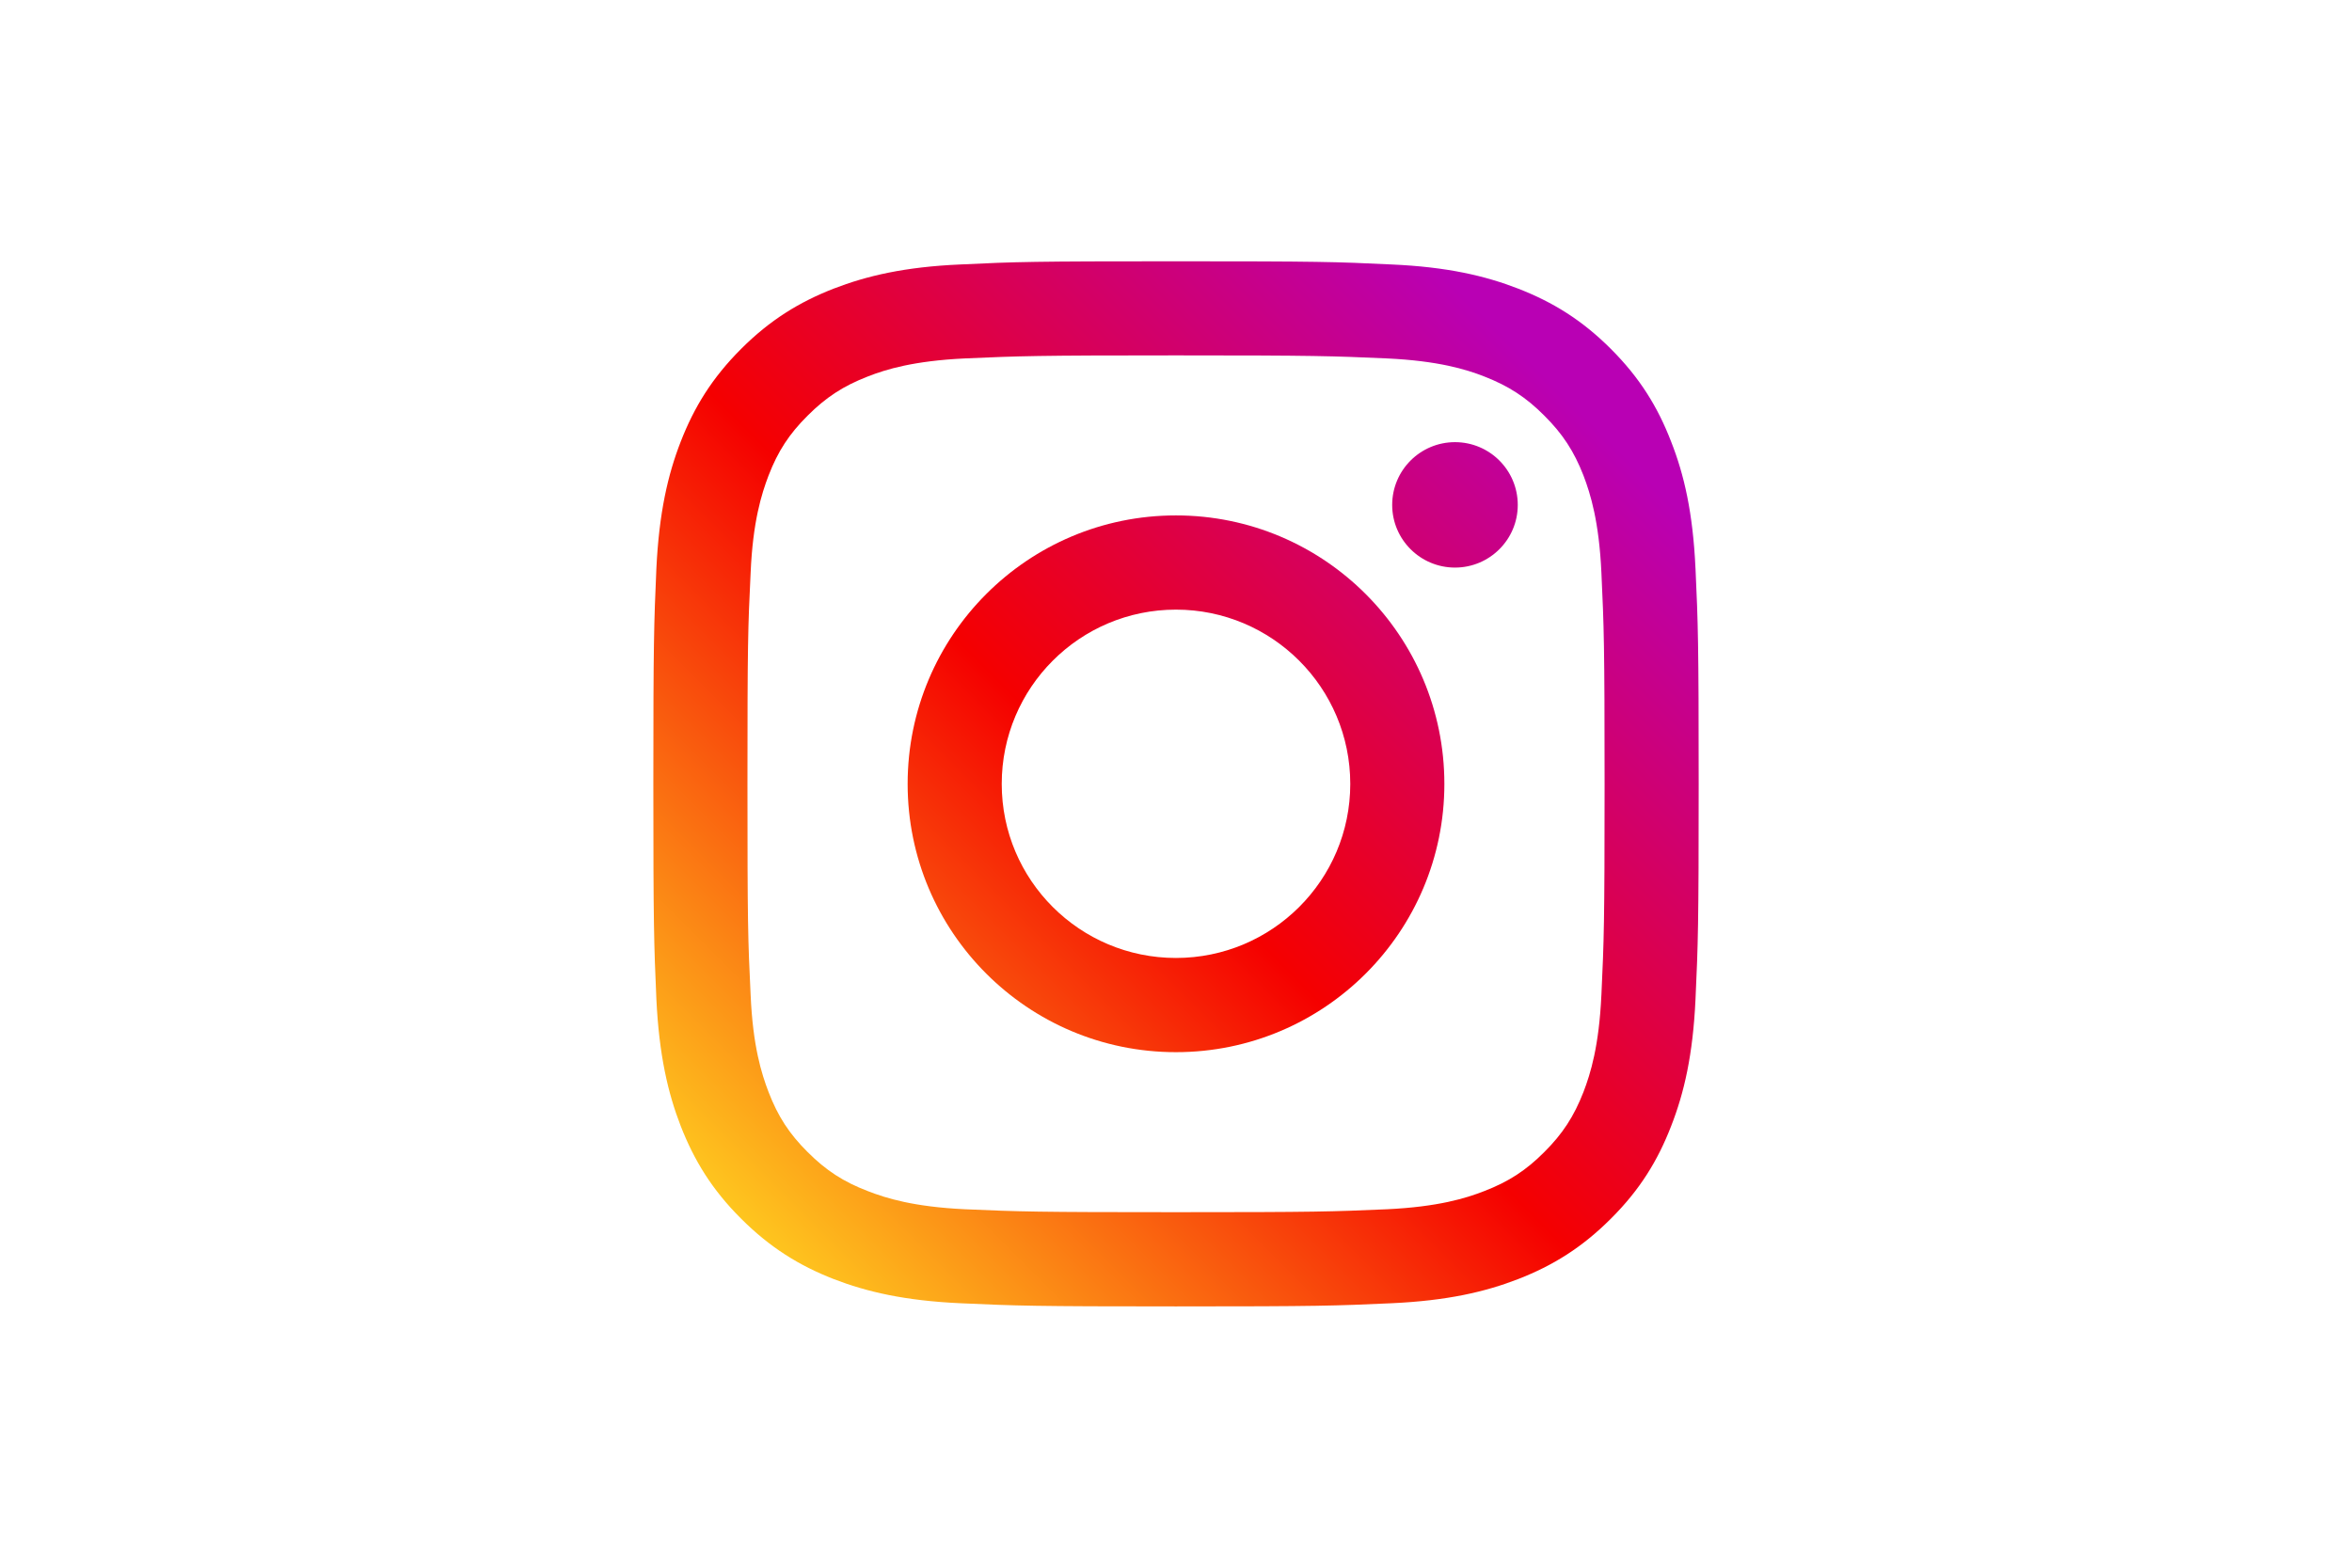
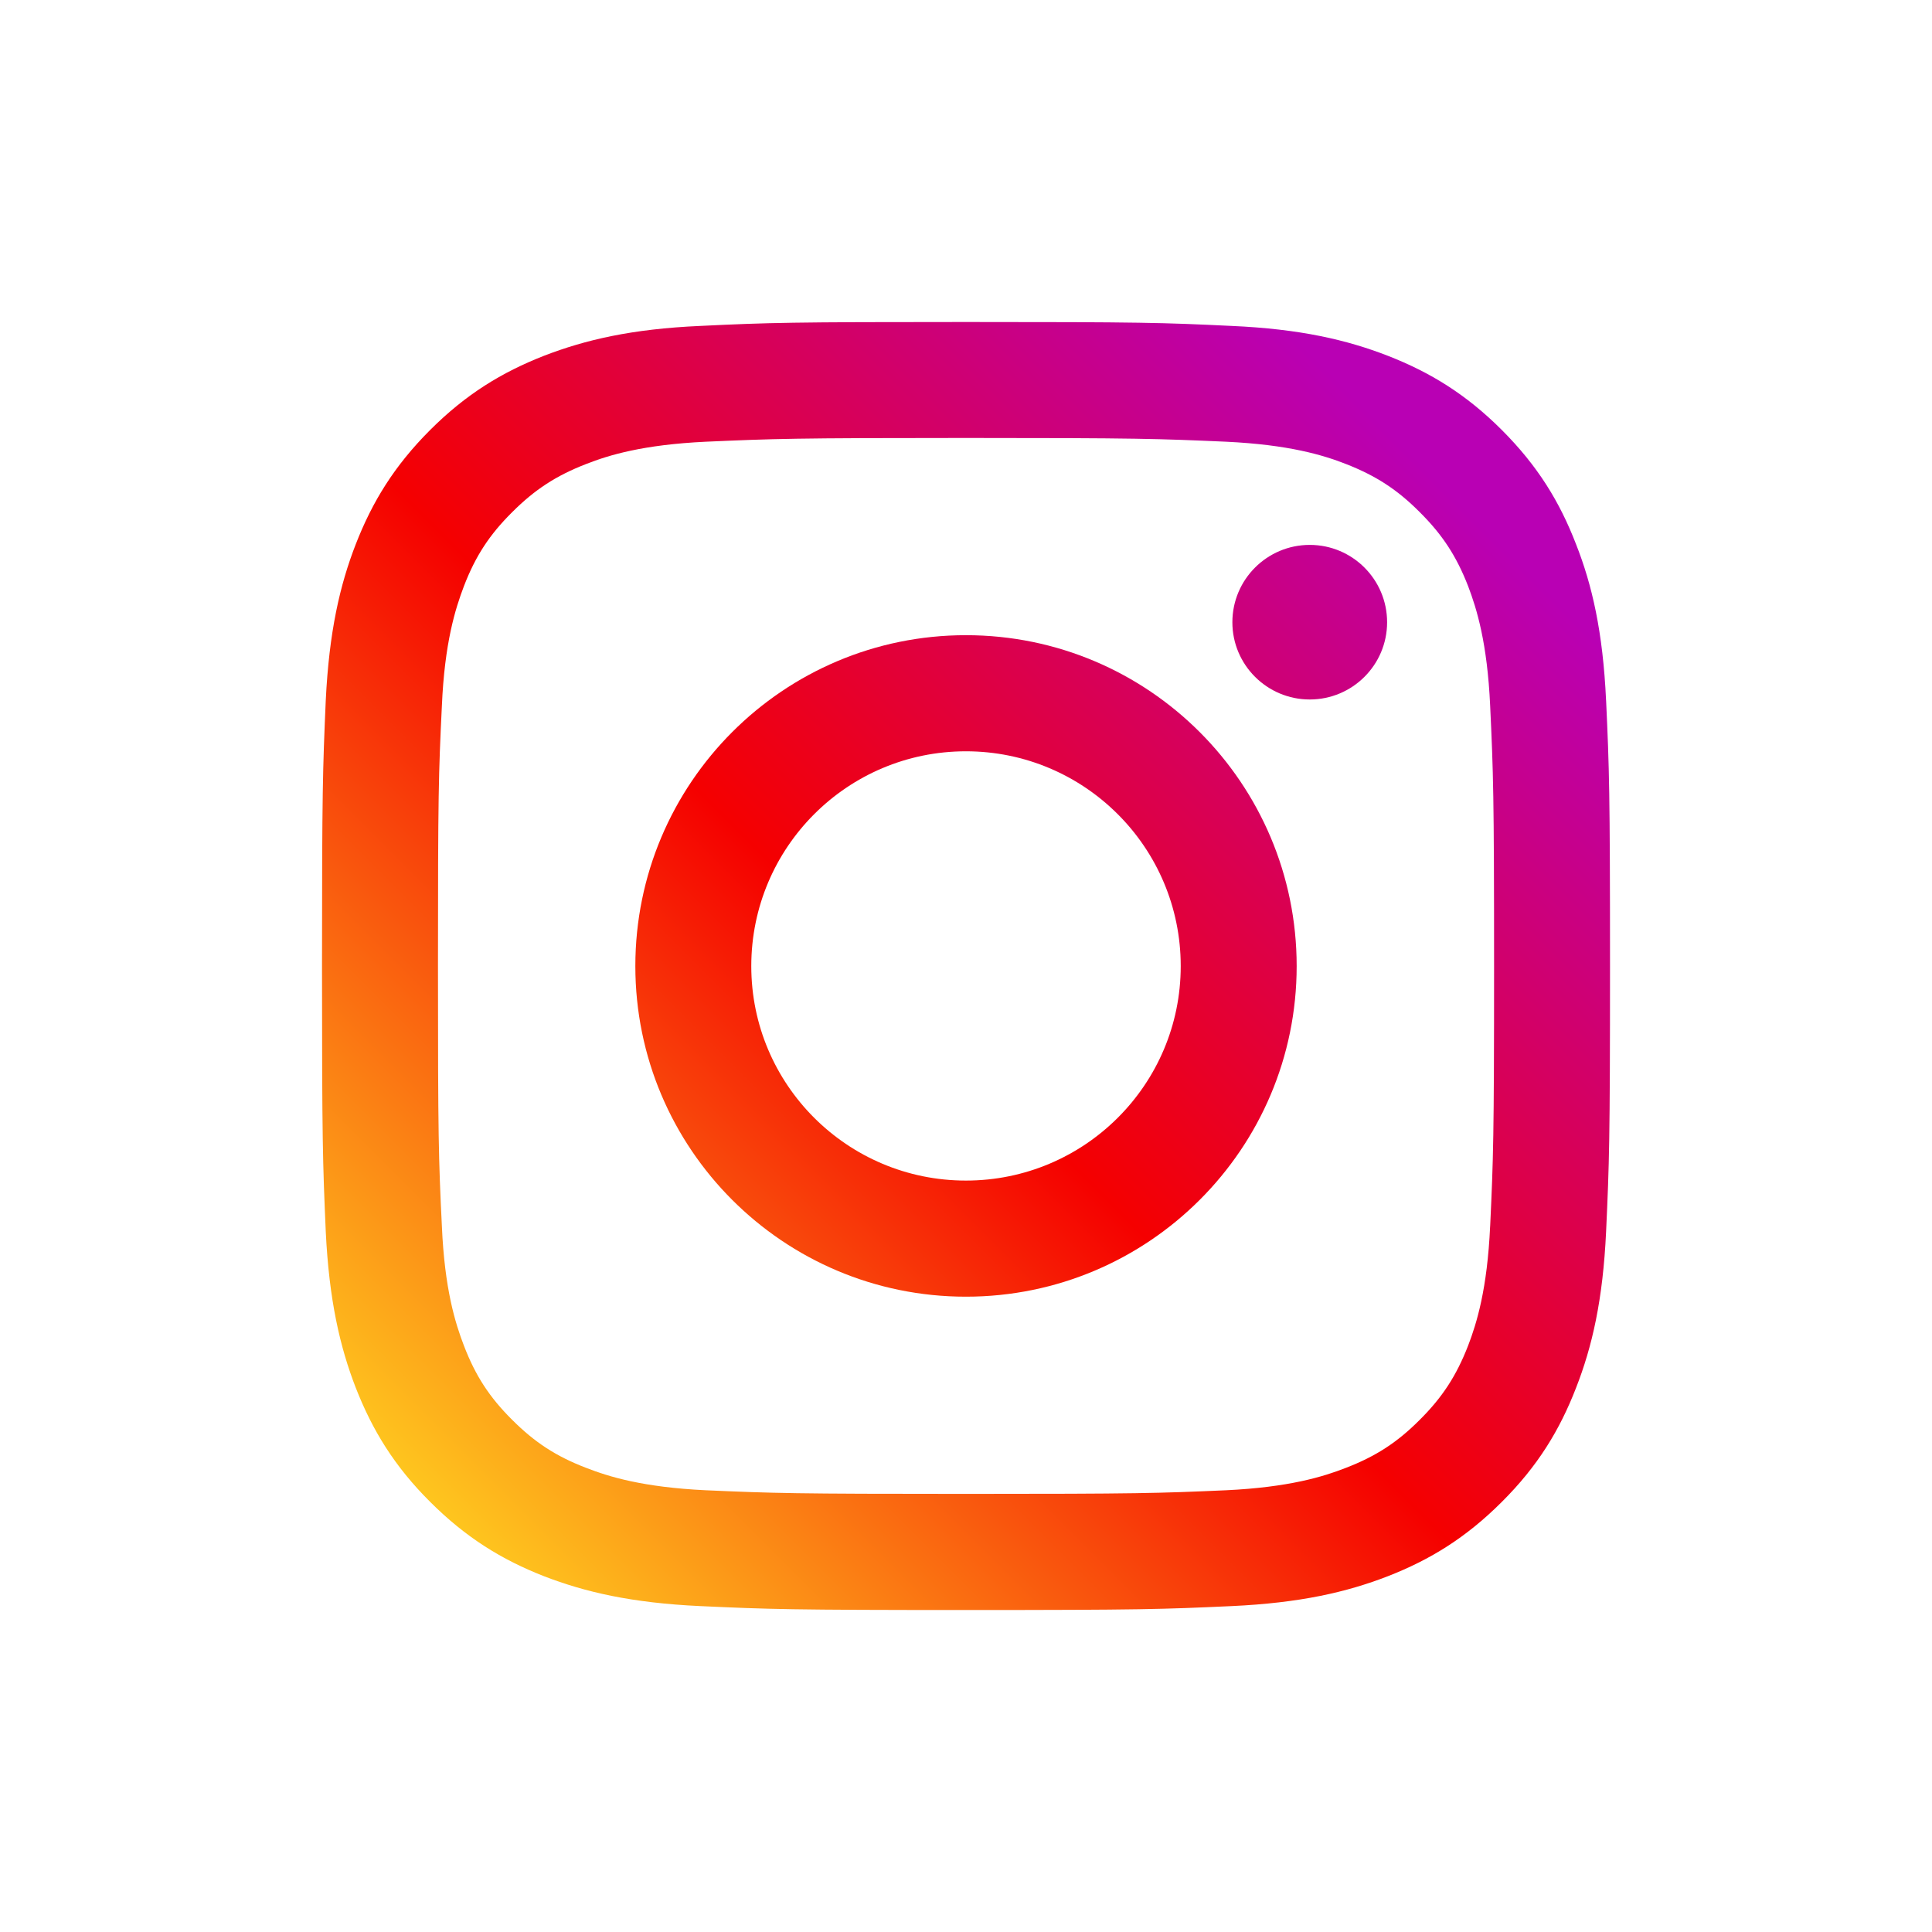
- <svg xmlns="http://www.w3.org/2000/svg" xmlns:xlink="http://www.w3.org/1999/xlink" height="800" width="1200" viewBox="-8.094 -13.49 70.146 80.938">
+ <svg xmlns="http://www.w3.org/2000/svg" xmlns:xlink="http://www.w3.org/1999/xlink" height="42" width="42" viewBox="-8.094 -13.49 70.146 80.938">
  <defs>
    <linearGradient id="a" y2="1.753" x2="1.754" y1="-5.804" x1="-5.809">
      <stop offset="0%" stop-color="#FFD521" />
      <stop offset="5%" stop-color="#FFD521" />
      <stop offset="50.112%" stop-color="#F50000" />
      <stop offset="95%" stop-color="#B900B4" />
      <stop offset="95.008%" stop-color="#B900B4" />
      <stop offset="100%" stop-color="#B900B4" />
    </linearGradient>
    <linearGradient id="b" y2=".917" x2=".917" y1=".009" x1=".009">
      <stop offset="0%" stop-color="#FFD521" />
      <stop offset="5%" stop-color="#FFD521" />
      <stop offset="50.112%" stop-color="#F50000" />
      <stop offset="95%" stop-color="#B900B4" />
      <stop offset="95.008%" stop-color="#B900B4" />
      <stop offset="100%" stop-color="#B900B4" />
    </linearGradient>
    <linearGradient id="c" y2="1.313" x2="1.313" y1="-.456" x1="-.456">
      <stop offset="0%" stop-color="#FFD521" />
      <stop offset="5%" stop-color="#FFD521" />
      <stop offset="50.112%" stop-color="#F50000" />
      <stop offset="95%" stop-color="#B900B4" />
      <stop offset="95.008%" stop-color="#B900B4" />
      <stop offset="100%" stop-color="#B900B4" />
    </linearGradient>
    <linearGradient gradientUnits="userSpaceOnUse" gradientTransform="scale(1.00041 .99959)" y2="11.412" x2="11.367" y1="-37.545" x1="-37.631" id="d" xlink:href="#a" />
    <linearGradient gradientUnits="userSpaceOnUse" y2="49.554" x2="49.505" y1=".536" x1=".487" id="e" xlink:href="#b" />
    <linearGradient gradientUnits="userSpaceOnUse" gradientTransform="scale(.99988 1.00012)" y2="36.482" x2="36.431" y1="-12.53" x1="-12.569" id="f" xlink:href="#c" />
  </defs>
  <g fill="none">
    <path d="M6.487 3.292c0 1.793-1.453 3.241-3.24 3.241C1.46 6.533.005 5.085.005 3.292.005 1.505 1.46.057 3.247.057c1.787 0 3.24 1.448 3.24 3.235" fill="url(#d)" transform="matrix(1 0 0 -1 38.1333 15.8707)" />
    <path d="M48.937 16.124c-.12-2.631-.56-4.06-.925-5.009-.491-1.259-1.076-2.159-2.025-3.103-.939-.944-1.839-1.528-3.097-2.013-.949-.371-2.384-.812-5.015-.937-2.844-.125-3.687-.152-10.899-.152-7.205 0-8.055.027-10.899.152-2.631.125-4.059.567-5.008.937C9.804 6.484 8.911 7.068 7.967 8.012c-.951.944-1.536 1.844-2.02 3.103-.365.949-.812 2.379-.925 5.009-.139 2.844-.164 3.7-.164 10.897 0 7.212.025 8.061.164 10.905.113 2.631.56 4.059.925 5.016.484 1.257 1.069 2.152 2.02 3.096.944.943 1.837 1.528 3.103 2.019.949.372 2.377.807 5.008.932 2.844.125 3.693.157 10.899.157 7.212 0 8.055-.032 10.899-.157 2.631-.125 4.065-.56 5.015-.932 1.259-.491 2.159-1.076 3.097-2.019.949-.944 1.535-1.839 2.025-3.096.365-.957.805-2.385.925-5.016.132-2.844.164-3.693.164-10.905 0-7.197-.032-8.053-.164-10.897zm4.857 22.024c-.132 2.875-.585 4.839-1.259 6.549-.685 1.775-1.604 3.279-3.108 4.783-1.497 1.497-3.001 2.416-4.776 3.109-1.717.667-3.675 1.125-6.551 1.251-2.876.139-3.795.164-11.125.164-7.324 0-8.249-.025-11.125-.164-2.869-.125-4.825-.584-6.551-1.251-1.768-.693-3.272-1.612-4.769-3.109-1.504-1.504-2.423-3.008-3.115-4.783C.749 42.987.296 41.023.157 38.148.032 35.272 0 34.352 0 27.021c0-7.324.032-8.243.157-11.119.139-2.869.592-4.832 1.259-6.551.692-1.768 1.611-3.279 3.115-4.776C6.028 3.079 7.532 2.153 9.3 1.461c1.725-.667 3.681-1.12 6.551-1.252 2.876-.132 3.801-.164 11.125-.164 7.331 0 8.249.032 11.125.164 2.876.132 4.833.585 6.551 1.252 1.775.692 3.279 1.617 4.776 3.115 1.504 1.497 2.423 3.008 3.108 4.776.673 1.719 1.127 3.681 1.259 6.551.132 2.876.164 3.795.164 11.119 0 7.331-.032 8.251-.164 11.127z" fill="url(#e)" transform="matrix(1 0 0 -1 0 54.004)" />
    <path d="M13.909 4.969c-4.964 0-8.992 4.021-8.992 8.985 0 4.972 4.028 8.999 8.992 8.999 4.965 0 8.999-4.027 8.999-8.999 0-4.964-4.033-8.985-8.999-8.985zm0 22.848C6.257 27.817.06 21.607.06 13.955.06 6.309 6.257.105 13.909.105c7.652 0 13.856 6.204 13.856 13.849 0 7.652-6.204 13.863-13.856 13.863z" fill="url(#f)" transform="matrix(1 0 0 -1 13.0667 40.9373)" />
  </g>
</svg>
